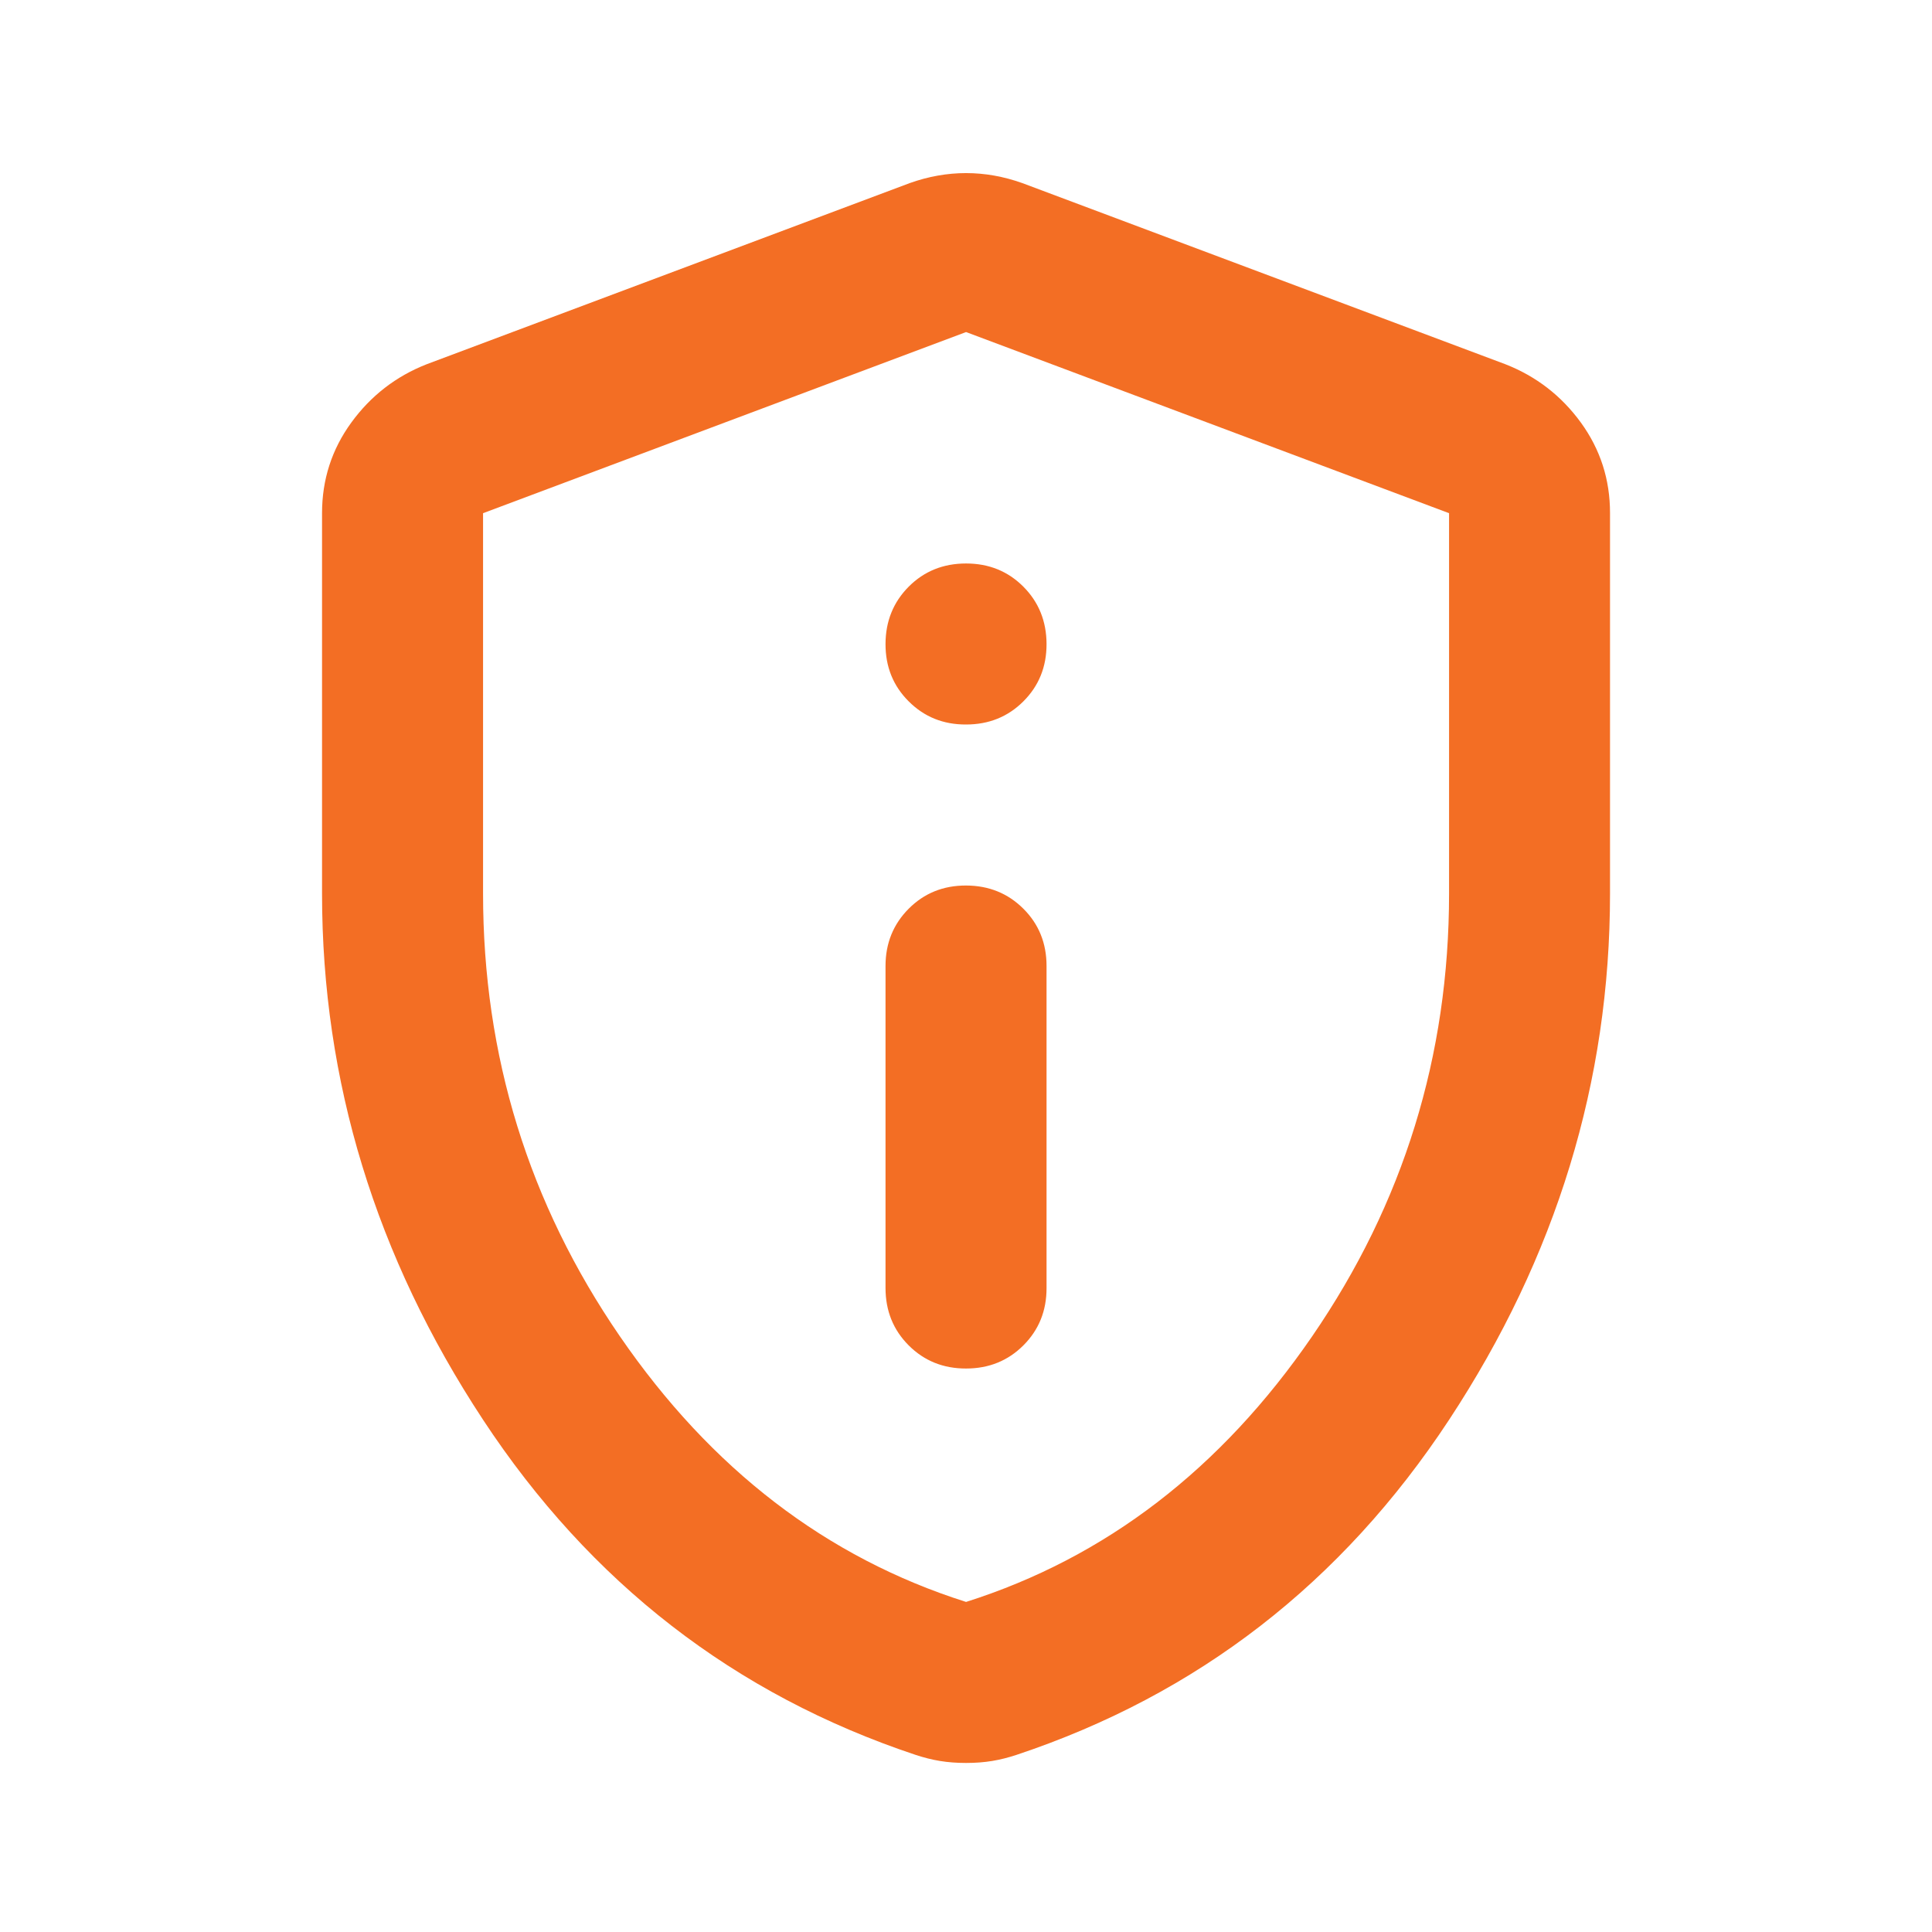
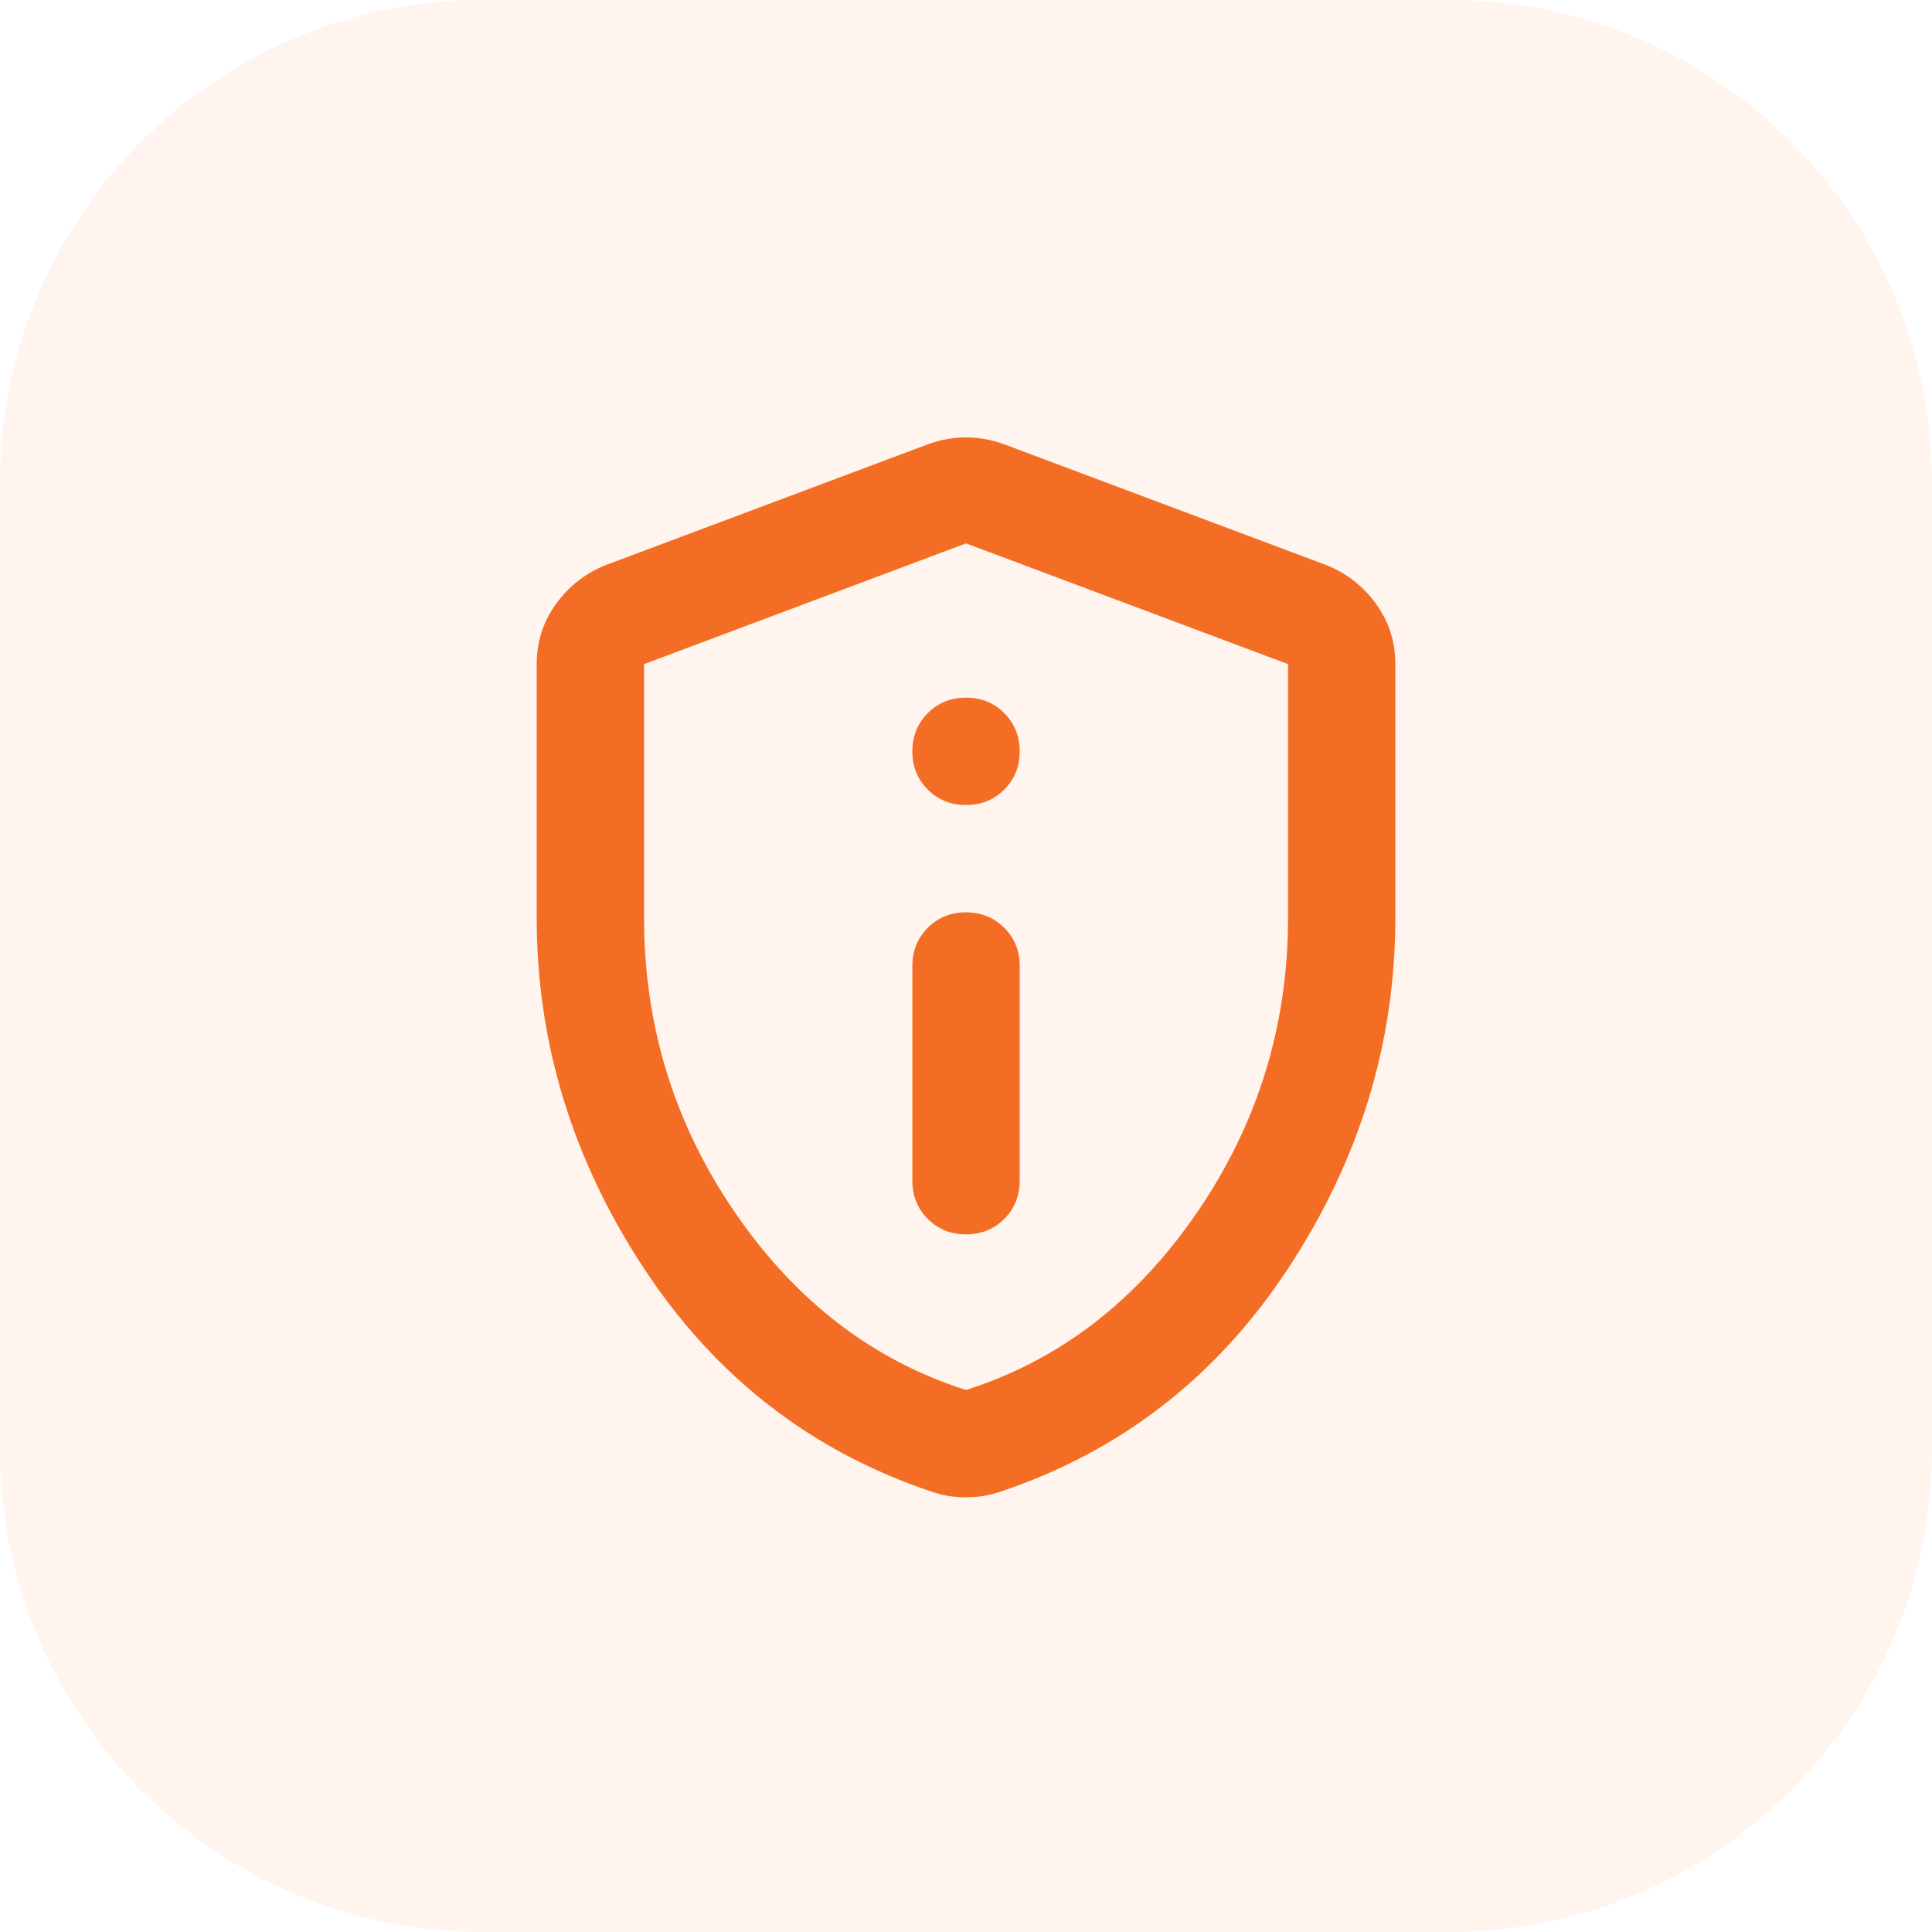
- <svg xmlns="http://www.w3.org/2000/svg" width="32" height="32" viewBox="0 0 32 32" fill="none">
-   <path d="M16.001 22.667C16.378 22.667 16.695 22.539 16.951 22.283C17.207 22.027 17.335 21.71 17.334 21.333V16C17.334 15.622 17.206 15.306 16.95 15.051C16.694 14.796 16.378 14.668 16.001 14.667C15.624 14.666 15.307 14.794 15.051 15.051C14.795 15.308 14.667 15.624 14.667 16V21.333C14.667 21.711 14.795 22.028 15.051 22.284C15.307 22.54 15.624 22.668 16.001 22.667ZM16.001 12C16.378 12 16.695 11.872 16.951 11.616C17.207 11.36 17.335 11.044 17.334 10.667C17.333 10.29 17.205 9.973 16.95 9.717C16.695 9.461 16.378 9.333 16.001 9.333C15.623 9.333 15.306 9.461 15.051 9.717C14.796 9.973 14.668 10.29 14.667 10.667C14.666 11.044 14.794 11.361 15.051 11.617C15.308 11.874 15.625 12.002 16.001 12ZM16.001 29.2C15.845 29.2 15.701 29.189 15.567 29.167C15.434 29.145 15.301 29.111 15.167 29.067C12.167 28.067 9.778 26.216 8.001 23.516C6.223 20.816 5.334 17.91 5.334 14.8V8.5C5.334 7.944 5.495 7.444 5.818 7C6.141 6.556 6.557 6.233 7.067 6.033L15.067 3.033C15.378 2.922 15.69 2.867 16.001 2.867C16.312 2.867 16.623 2.922 16.934 3.033L24.934 6.033C25.445 6.233 25.862 6.556 26.185 7C26.507 7.444 26.668 7.944 26.667 8.5V14.8C26.667 17.911 25.778 20.817 24.001 23.517C22.223 26.218 19.834 28.068 16.834 29.067C16.701 29.111 16.567 29.145 16.434 29.167C16.301 29.189 16.156 29.2 16.001 29.2ZM16.001 26.533C18.312 25.8 20.223 24.333 21.734 22.133C23.245 19.933 24.001 17.489 24.001 14.8V8.5L16.001 5.5L8.001 8.5V14.8C8.001 17.489 8.756 19.933 10.267 22.133C11.778 24.333 13.69 25.8 16.001 26.533Z" fill="#F36E24" />
+ <svg xmlns="http://www.w3.org/2000/svg" width="48" height="48" viewBox="0 0 48 48" fill="none">
+   <rect width="48" height="48" rx="12" fill="#FFA370" fill-opacity="0.12" />
+   <path d="M24.001 30.667C24.378 30.667 24.695 30.539 24.951 30.283C25.207 30.027 25.335 29.71 25.334 29.333V24C25.334 23.622 25.206 23.306 24.95 23.051C24.694 22.796 24.378 22.668 24.001 22.667C23.624 22.666 23.307 22.794 23.051 23.051C22.795 23.308 22.667 23.624 22.667 24V29.333C22.667 29.711 22.795 30.028 23.051 30.284C23.307 30.54 23.624 30.668 24.001 30.667ZM24.001 20C24.378 20 24.695 19.872 24.951 19.616C25.207 19.36 25.335 19.044 25.334 18.667C25.333 18.29 25.205 17.973 24.95 17.717C24.695 17.461 24.378 17.333 24.001 17.333C23.623 17.333 23.306 17.461 23.051 17.717C22.796 17.973 22.668 18.29 22.667 18.667C22.666 19.044 22.794 19.36 23.051 19.617C23.308 19.874 23.625 20.002 24.001 20ZM24.001 37.2C23.845 37.2 23.701 37.189 23.567 37.167C23.434 37.145 23.301 37.111 23.167 37.067C20.167 36.067 17.778 34.217 16.001 31.516C14.223 28.816 13.334 25.91 13.334 22.8V16.5C13.334 15.944 13.495 15.444 13.818 15C14.141 14.556 14.557 14.233 15.067 14.033L23.067 11.033C23.378 10.922 23.689 10.867 24.001 10.867C24.312 10.867 24.623 10.922 24.934 11.033L32.934 14.033C33.445 14.233 33.862 14.556 34.185 15C34.507 15.444 34.668 15.944 34.667 16.5V22.8C34.667 25.911 33.778 28.817 32.001 31.517C30.223 34.218 27.834 36.068 24.834 37.067C24.701 37.111 24.567 37.145 24.434 37.167C24.301 37.189 24.156 37.2 24.001 37.2ZM24.001 34.533C26.312 33.8 28.223 32.333 29.734 30.133C31.245 27.933 32.001 25.489 32.001 22.8V16.5L24.001 13.5L16.001 16.5V22.8C16.001 25.489 16.756 27.933 18.267 30.133C19.778 32.333 21.689 33.8 24.001 34.533Z" fill="#F36E24" />
</svg>
